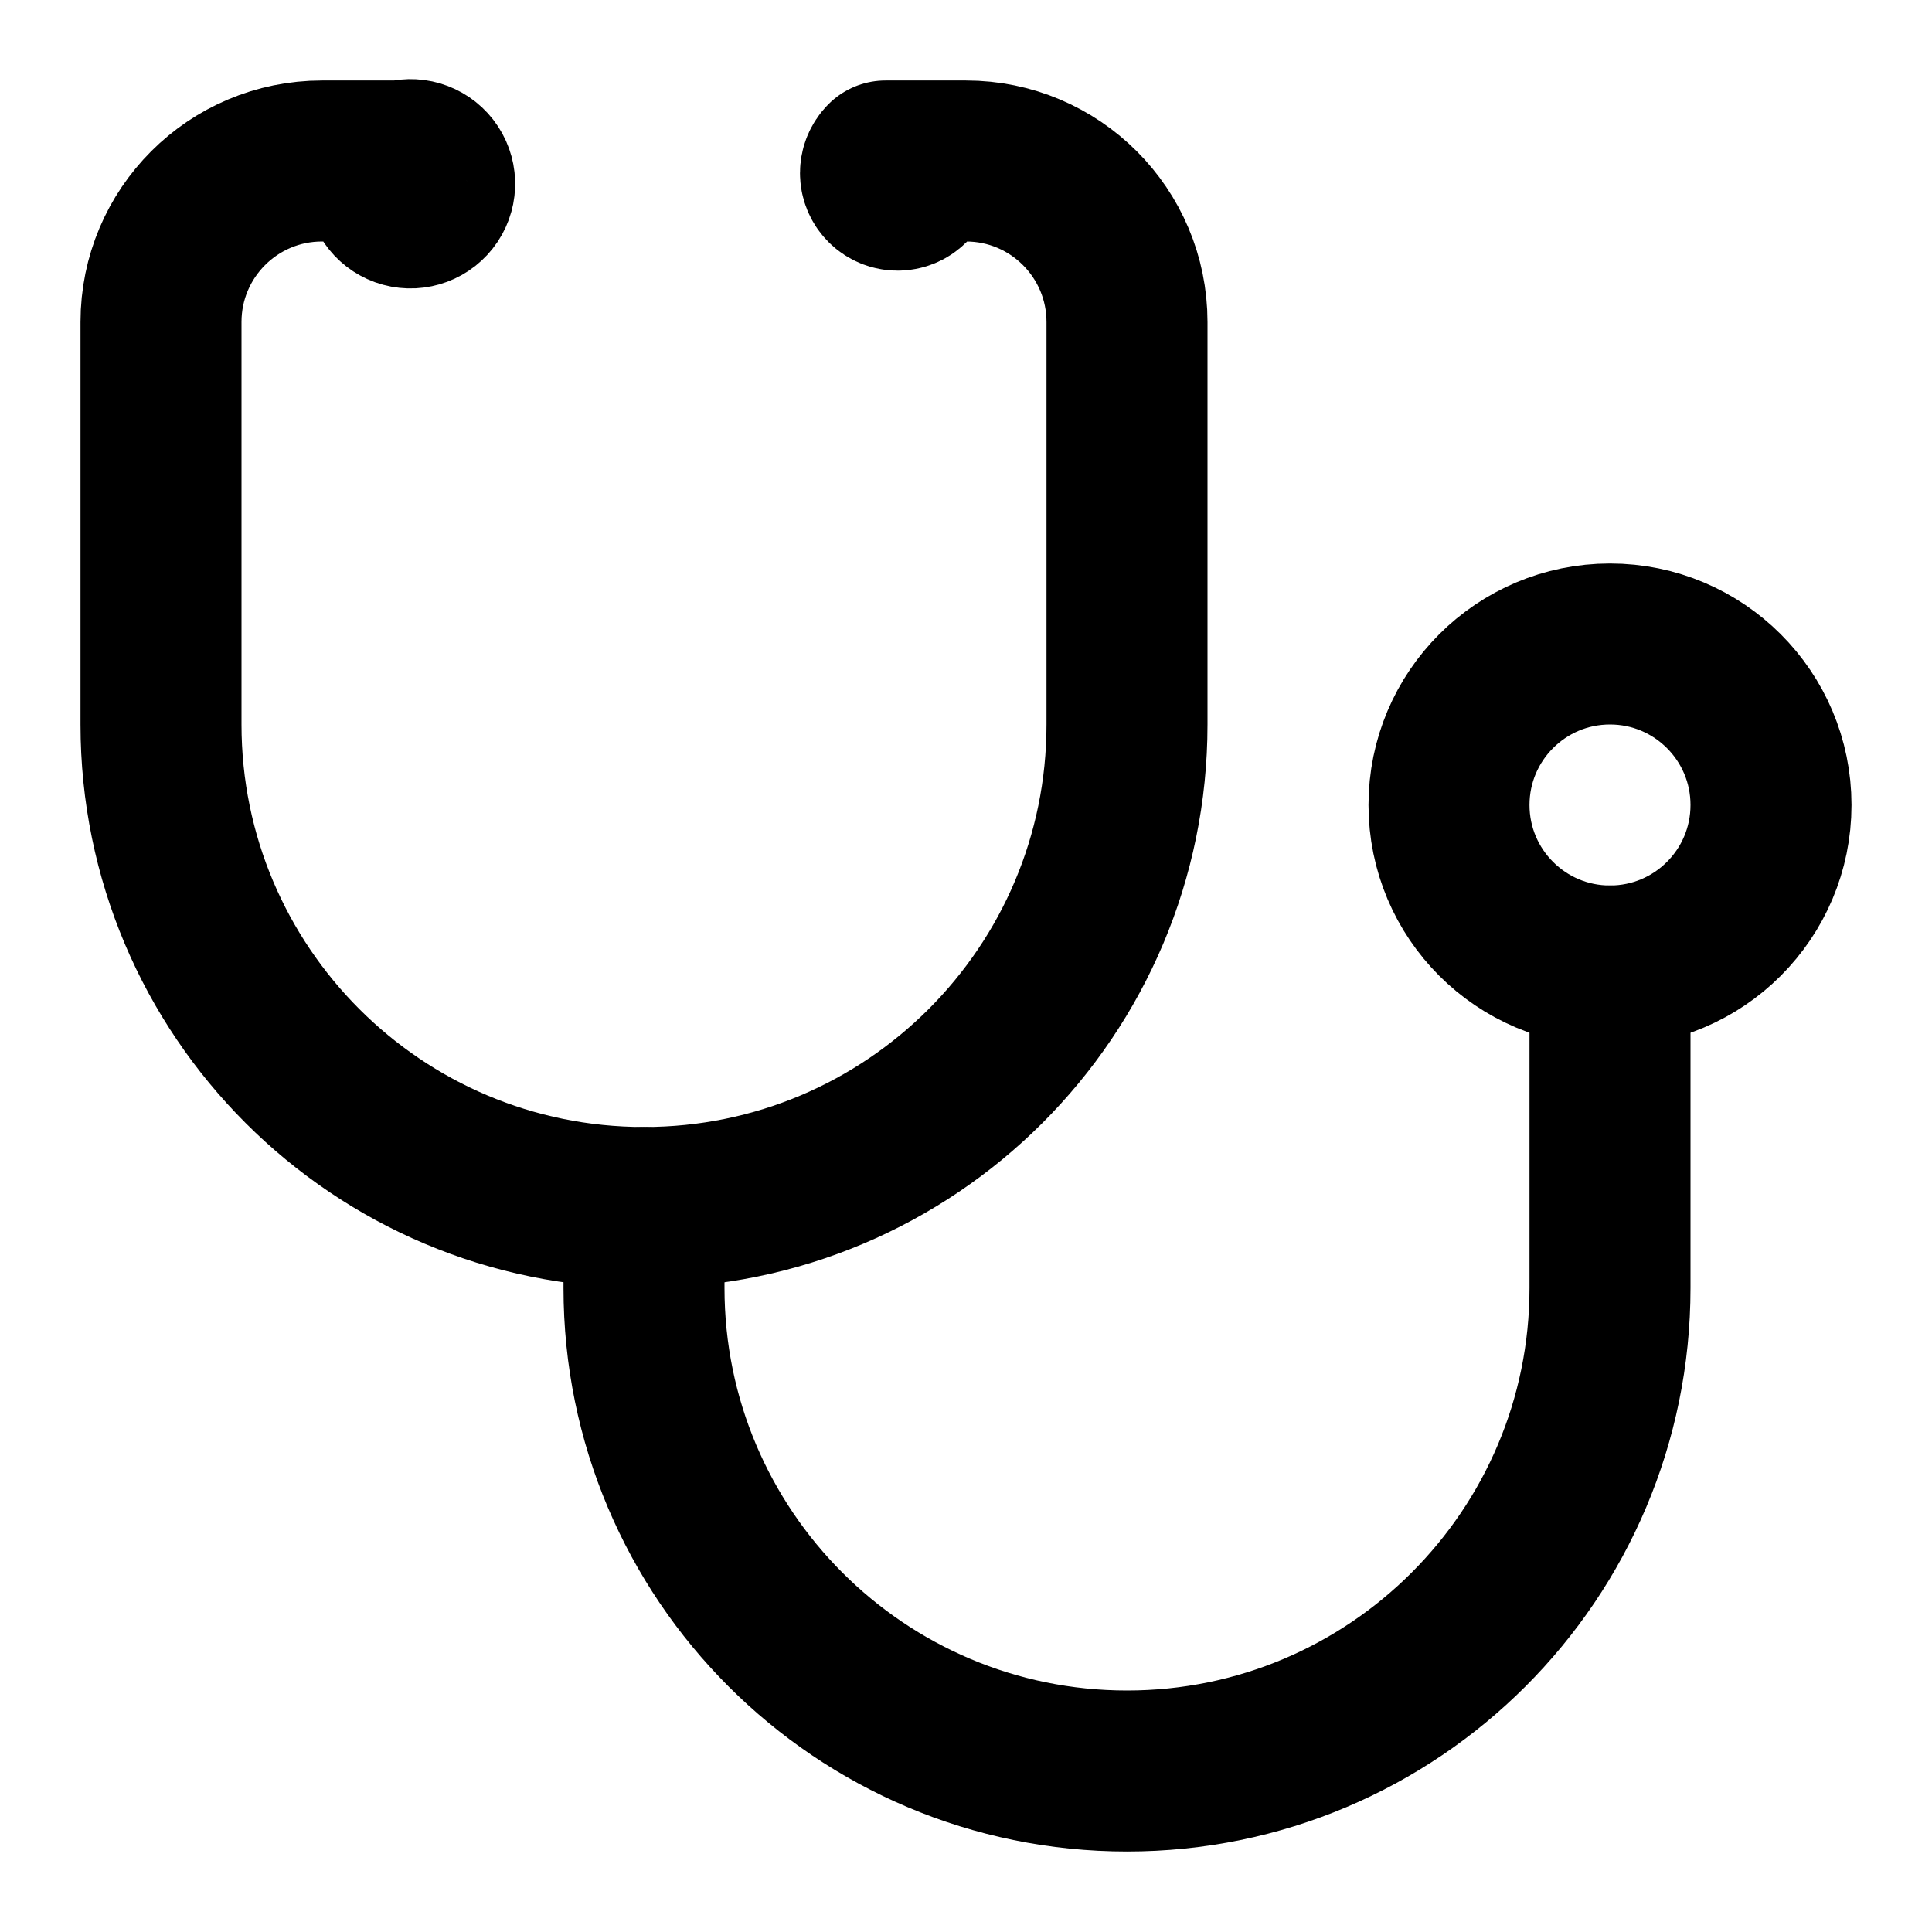
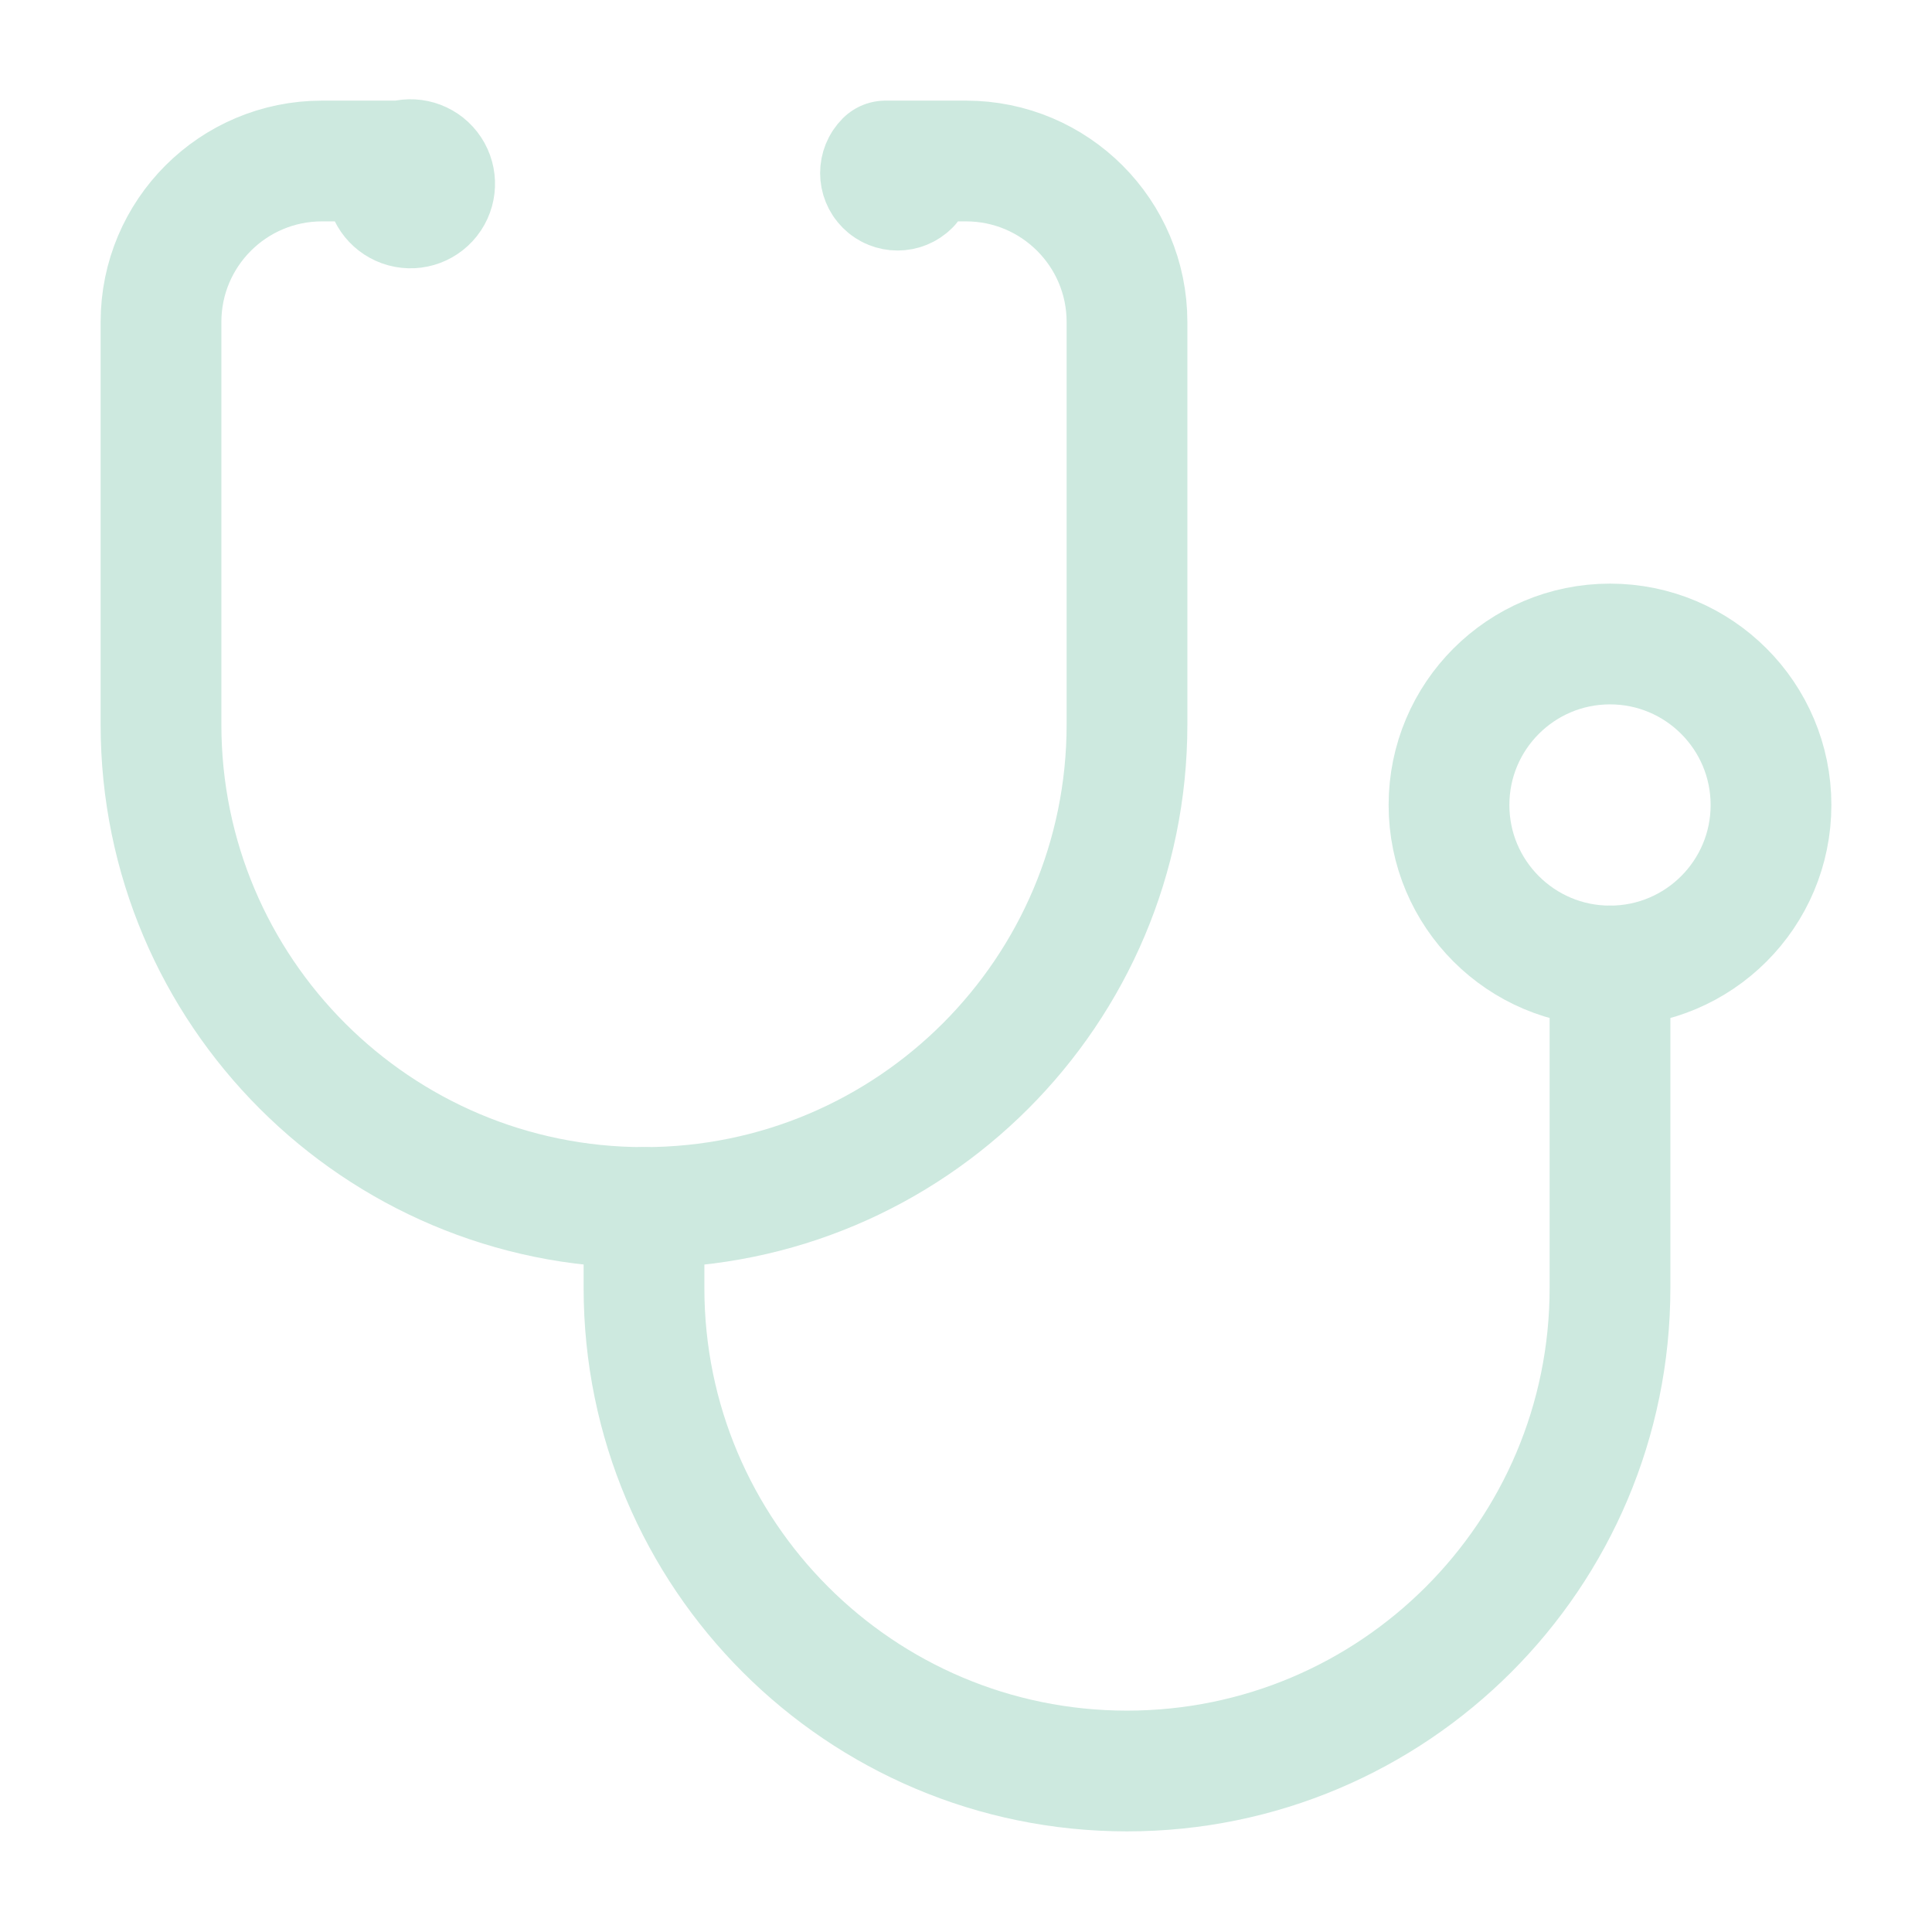
- <svg xmlns="http://www.w3.org/2000/svg" width="24" height="24" viewBox="0 0 24 24" fill="none" stroke="currentColor" stroke-width="2" stroke-linecap="round" stroke-linejoin="round" class="lucide lucide-stethoscope">
+ <svg xmlns="http://www.w3.org/2000/svg" width="24" height="24" viewBox="0 0 24 24" fill="none" stroke="#CDE9DF" stroke-width="1.5" stroke-linecap="round" stroke-linejoin="round" class="lucide lucide-stethoscope">
  <path d="M4.8 2.3A.3.3 0 1 0 5 2H4a2 2 0 0 0-2 2v5a6 6 0 0 0 6 6a6 6 0 0 0 6-6V4a2 2 0 0 0-2-2h-1a.2.2 0 1 0 .3.3" />
  <path d="M8 15v1a6 6 0 0 0 6 6a6 6 0 0 0 6-6v-4" />
  <circle cx="20" cy="10" r="2" />
</svg>
